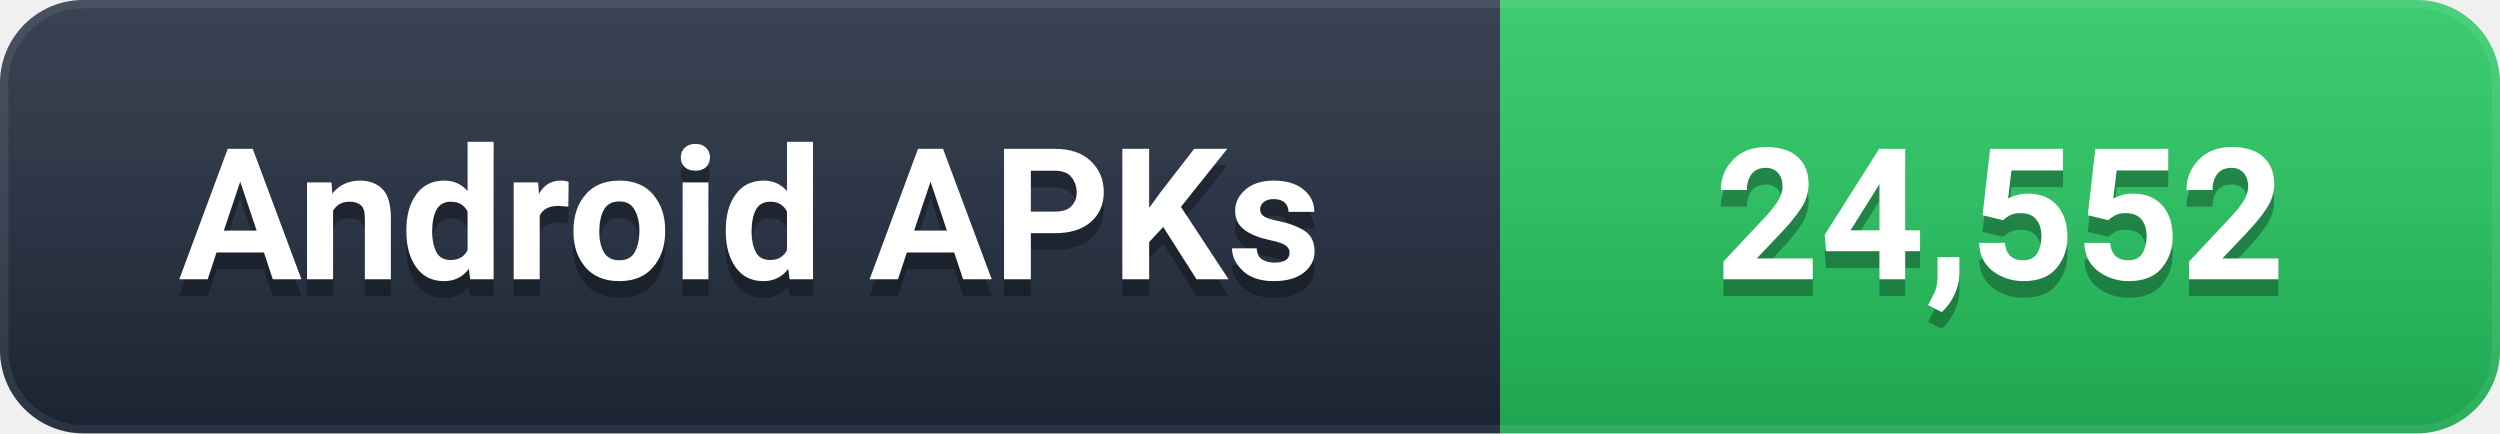
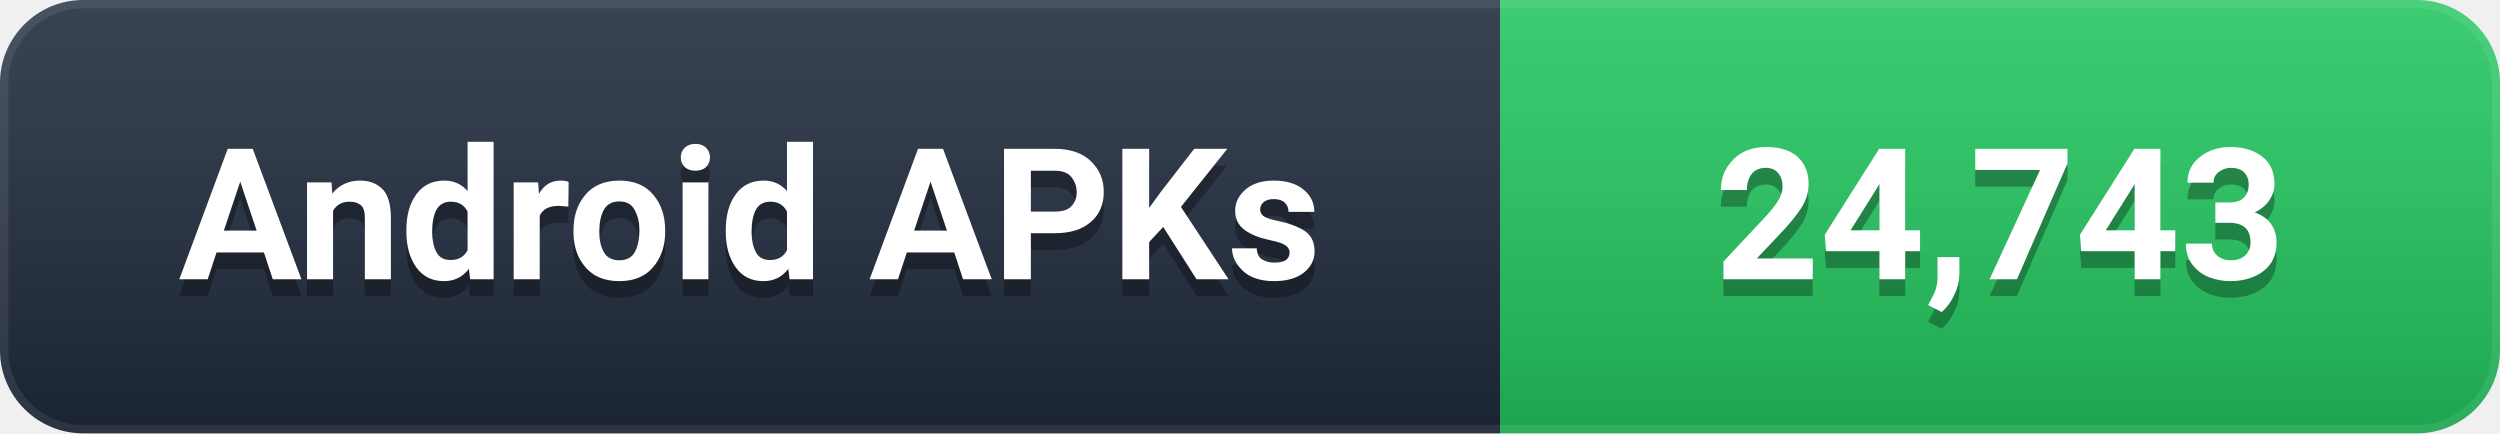
- <svg xmlns="http://www.w3.org/2000/svg" width="150" height="26" viewBox="0 0 150 26" role="img" aria-label="Android APKs: 24,552">
+ <svg xmlns="http://www.w3.org/2000/svg" width="150" height="26" viewBox="0 0 150 26" role="img" aria-label="Android APKs: 24,743">
  <defs>
    <linearGradient id="g" x1="0" y1="0" x2="0" y2="1">
      <stop offset="0%" stop-color="#ffffff" stop-opacity="0.12" />
      <stop offset="100%" stop-color="#000000" stop-opacity="0.16" />
    </linearGradient>
    <clipPath id="c">
      <rect width="150" height="26" rx="5" />
    </clipPath>
  </defs>
  <g clip-path="url(#c)">
    <rect width="90" height="26" fill="#1e293b" />
    <rect x="90" width="60" height="26" fill="#22C55E" />
    <rect width="150" height="26" fill="url(#g)" />
    <rect width="150" height="26" rx="5" fill="none" stroke="#ffffff" stroke-opacity="0.08" stroke-width="1" />
  </g>
  <g font-family="-apple-system, BlinkMacSystemFont, 'Segoe UI', Roboto, 'Helvetica Neue', Arial, sans-serif" font-size="11" font-weight="600" text-anchor="middle" dominant-baseline="central">
    <text x="45.0" y="14" fill="#000000" opacity="0.3">Android APKs</text>
    <text x="45.0" y="13" fill="#ffffff">Android APKs</text>
-     <text x="120.0" y="14" fill="#000000" opacity="0.3">24,552</text>
-     <text x="120.0" y="13" fill="#ffffff">24,552</text>
+     <text x="120.0" y="14" fill="#000000" opacity="0.3">24,743</text>
+     <text x="120.0" y="13" fill="#ffffff">24,743</text>
  </g>
</svg>
